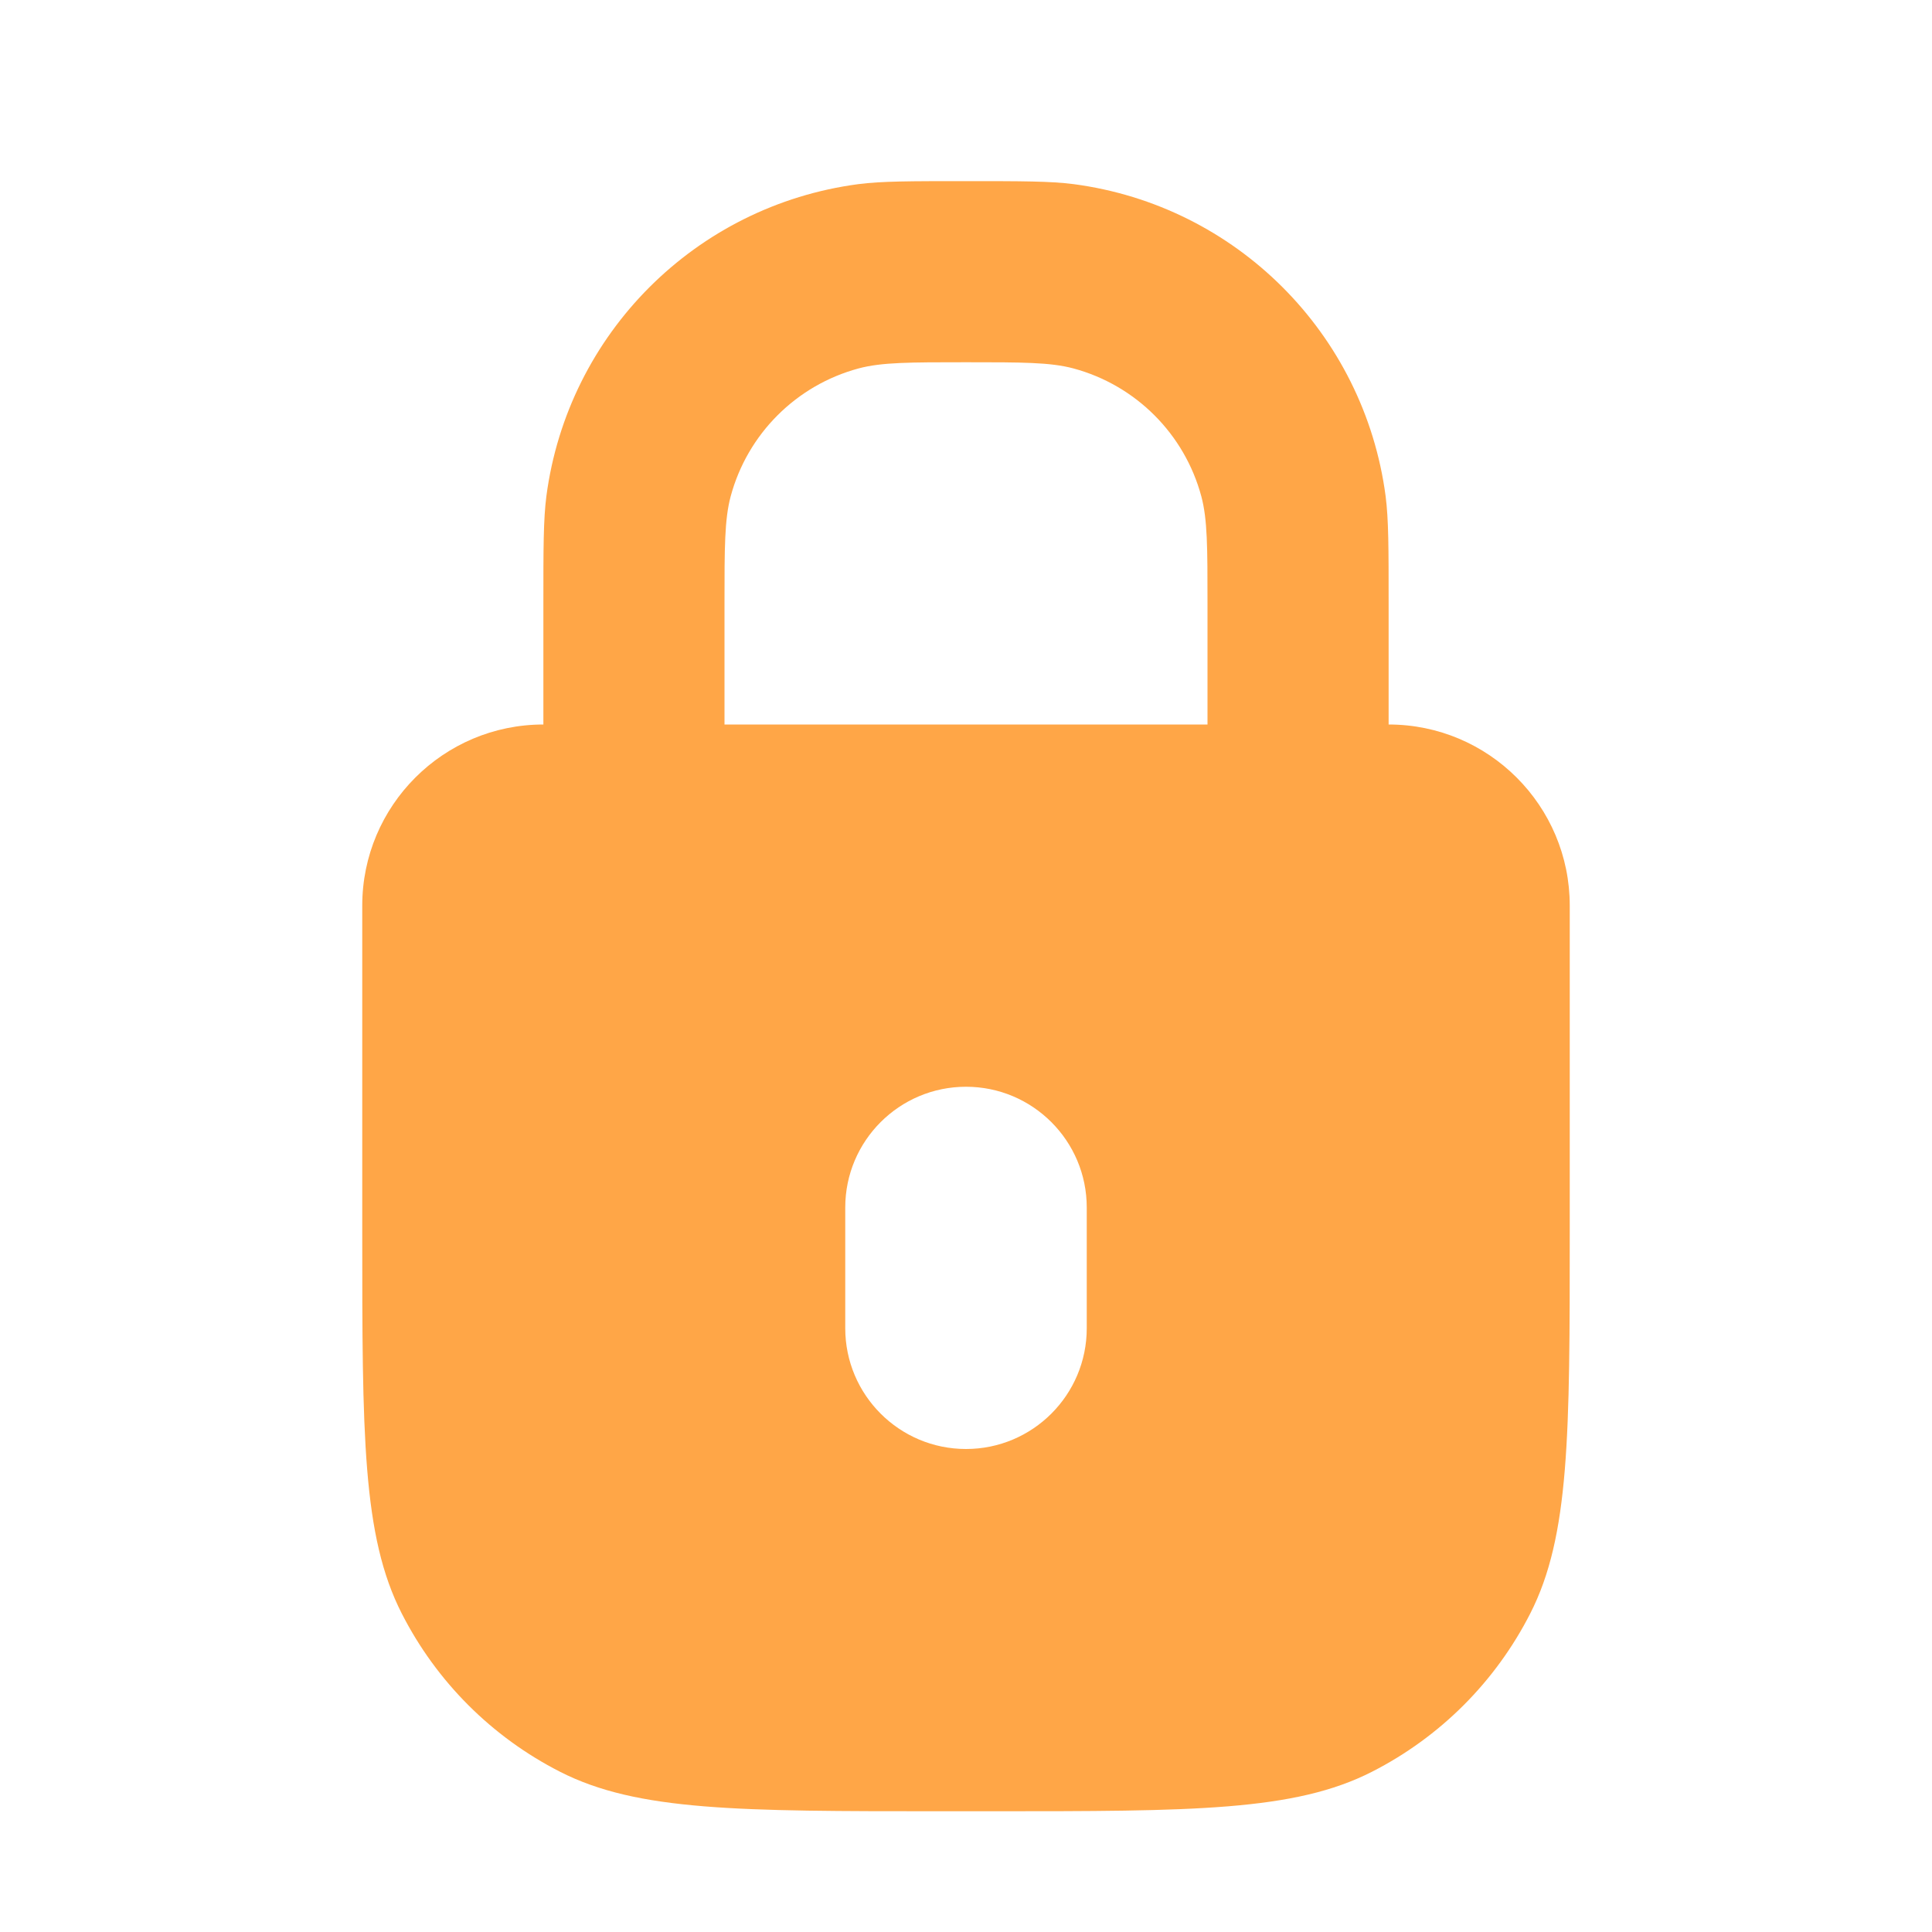
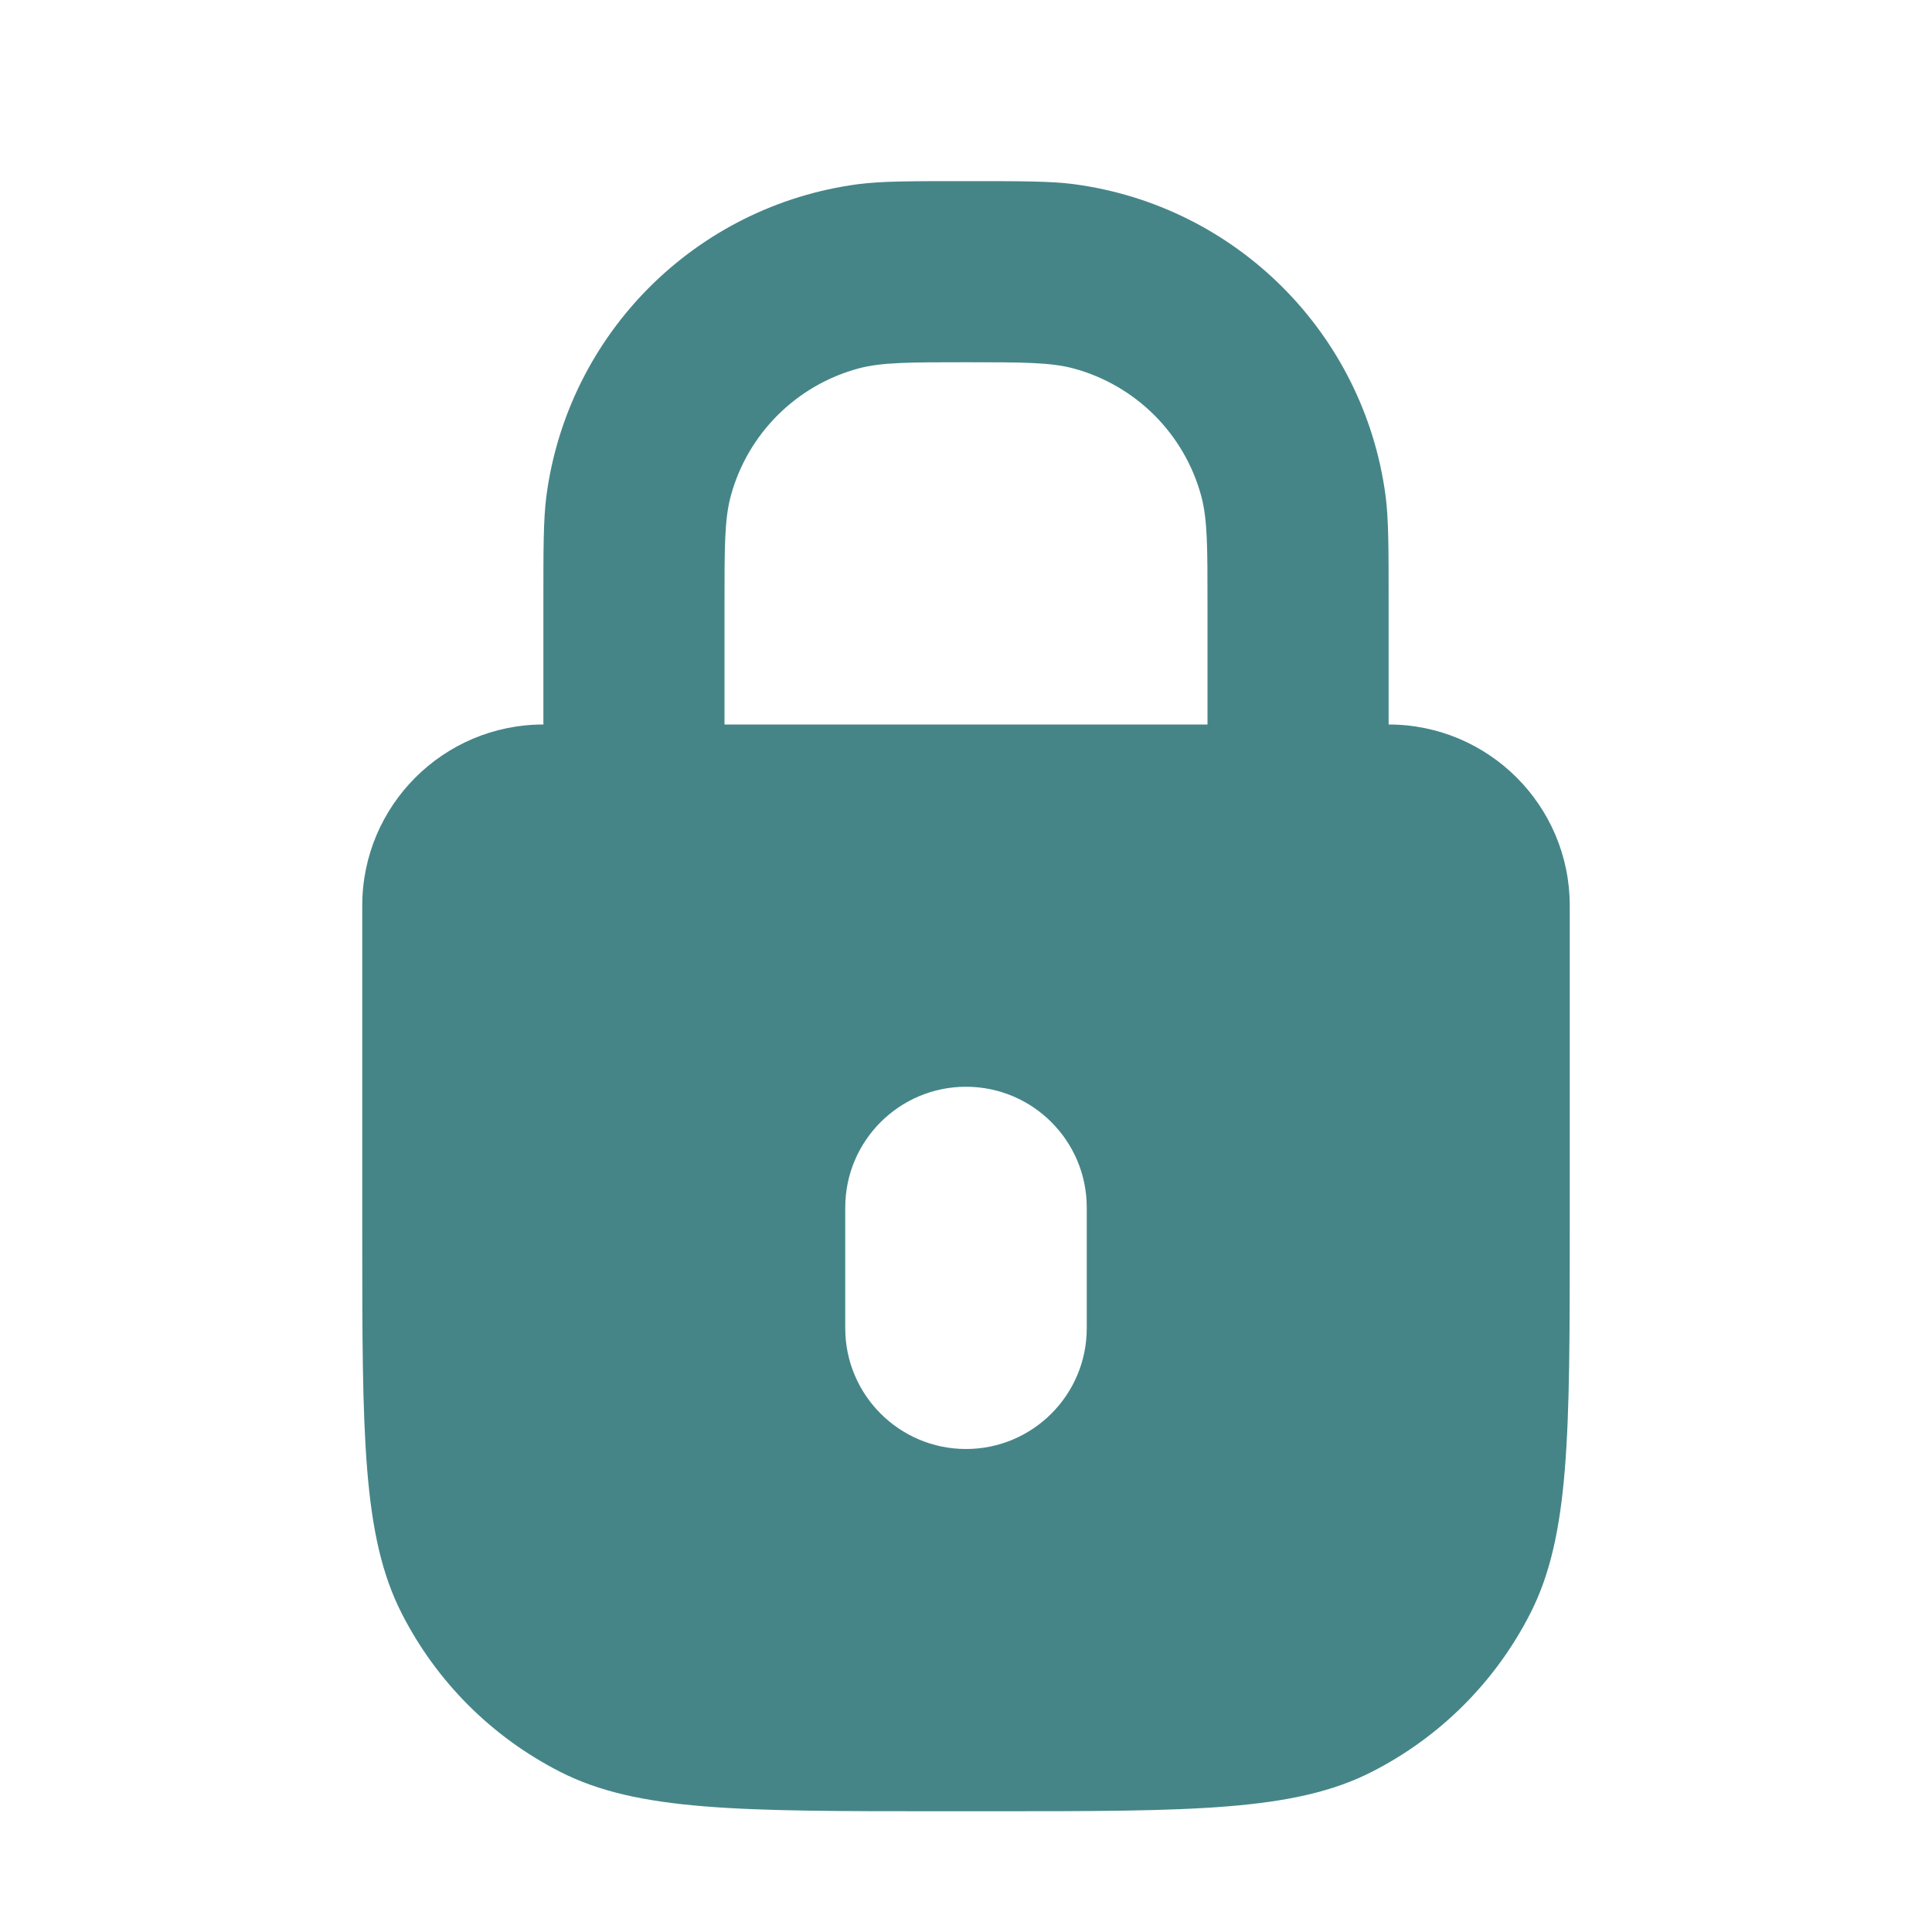
<svg xmlns="http://www.w3.org/2000/svg" width="16" height="16" viewBox="0 0 16 16" fill="none">
-   <path d="M8 1.5C8.464 1.5 8.697 1.5 8.892 1.525C10.238 1.703 11.297 2.762 11.475 4.108C11.5 4.303 11.5 4.536 11.5 5V6C12.328 6 13 6.672 13 7.5V10.2C13 11.88 13 12.721 12.673 13.362C12.385 13.927 11.927 14.385 11.362 14.673C10.721 15 9.88 15 8.2 15H7.8C6.12 15 5.279 15 4.638 14.673C4.073 14.385 3.615 13.927 3.327 13.362C3 12.721 3 11.88 3 10.2V7.5C3 6.672 3.672 6 4.5 6V5C4.5 4.536 4.5 4.303 4.525 4.108C4.703 2.762 5.762 1.703 7.108 1.525C7.303 1.5 7.536 1.5 8 1.5ZM8 9C7.448 9 7 9.448 7 10V11C7 11.552 7.448 12 8 12C8.552 12 9 11.552 9 11V10C9 9.448 8.552 9 8 9ZM8 3C7.535 3 7.302 3 7.111 3.051C6.594 3.19 6.19 3.594 6.051 4.111C6 4.302 6 4.535 6 5V6H10V5C10 4.535 10 4.302 9.949 4.111C9.81 3.594 9.406 3.19 8.889 3.051C8.698 3 8.465 3 8 3Z" fill="#ffa647" />
+   <path d="M8 1.5C8.464 1.5 8.697 1.5 8.892 1.525C10.238 1.703 11.297 2.762 11.475 4.108C11.5 4.303 11.5 4.536 11.5 5V6C12.328 6 13 6.672 13 7.5V10.2C13 11.88 13 12.721 12.673 13.362C12.385 13.927 11.927 14.385 11.362 14.673C10.721 15 9.88 15 8.2 15H7.8C6.12 15 5.279 15 4.638 14.673C4.073 14.385 3.615 13.927 3.327 13.362C3 12.721 3 11.88 3 10.2V7.5C3 6.672 3.672 6 4.5 6V5C4.5 4.536 4.5 4.303 4.525 4.108C4.703 2.762 5.762 1.703 7.108 1.525C7.303 1.5 7.536 1.5 8 1.5ZM8 9C7.448 9 7 9.448 7 10V11C7 11.552 7.448 12 8 12C8.552 12 9 11.552 9 11V10C9 9.448 8.552 9 8 9ZM8 3C7.535 3 7.302 3 7.111 3.051C6.594 3.19 6.19 3.594 6.051 4.111C6 4.302 6 4.535 6 5V6H10V5C10 4.535 10 4.302 9.949 4.111C9.81 3.594 9.406 3.19 8.889 3.051C8.698 3 8.465 3 8 3Z" fill="#458588" />
</svg>
